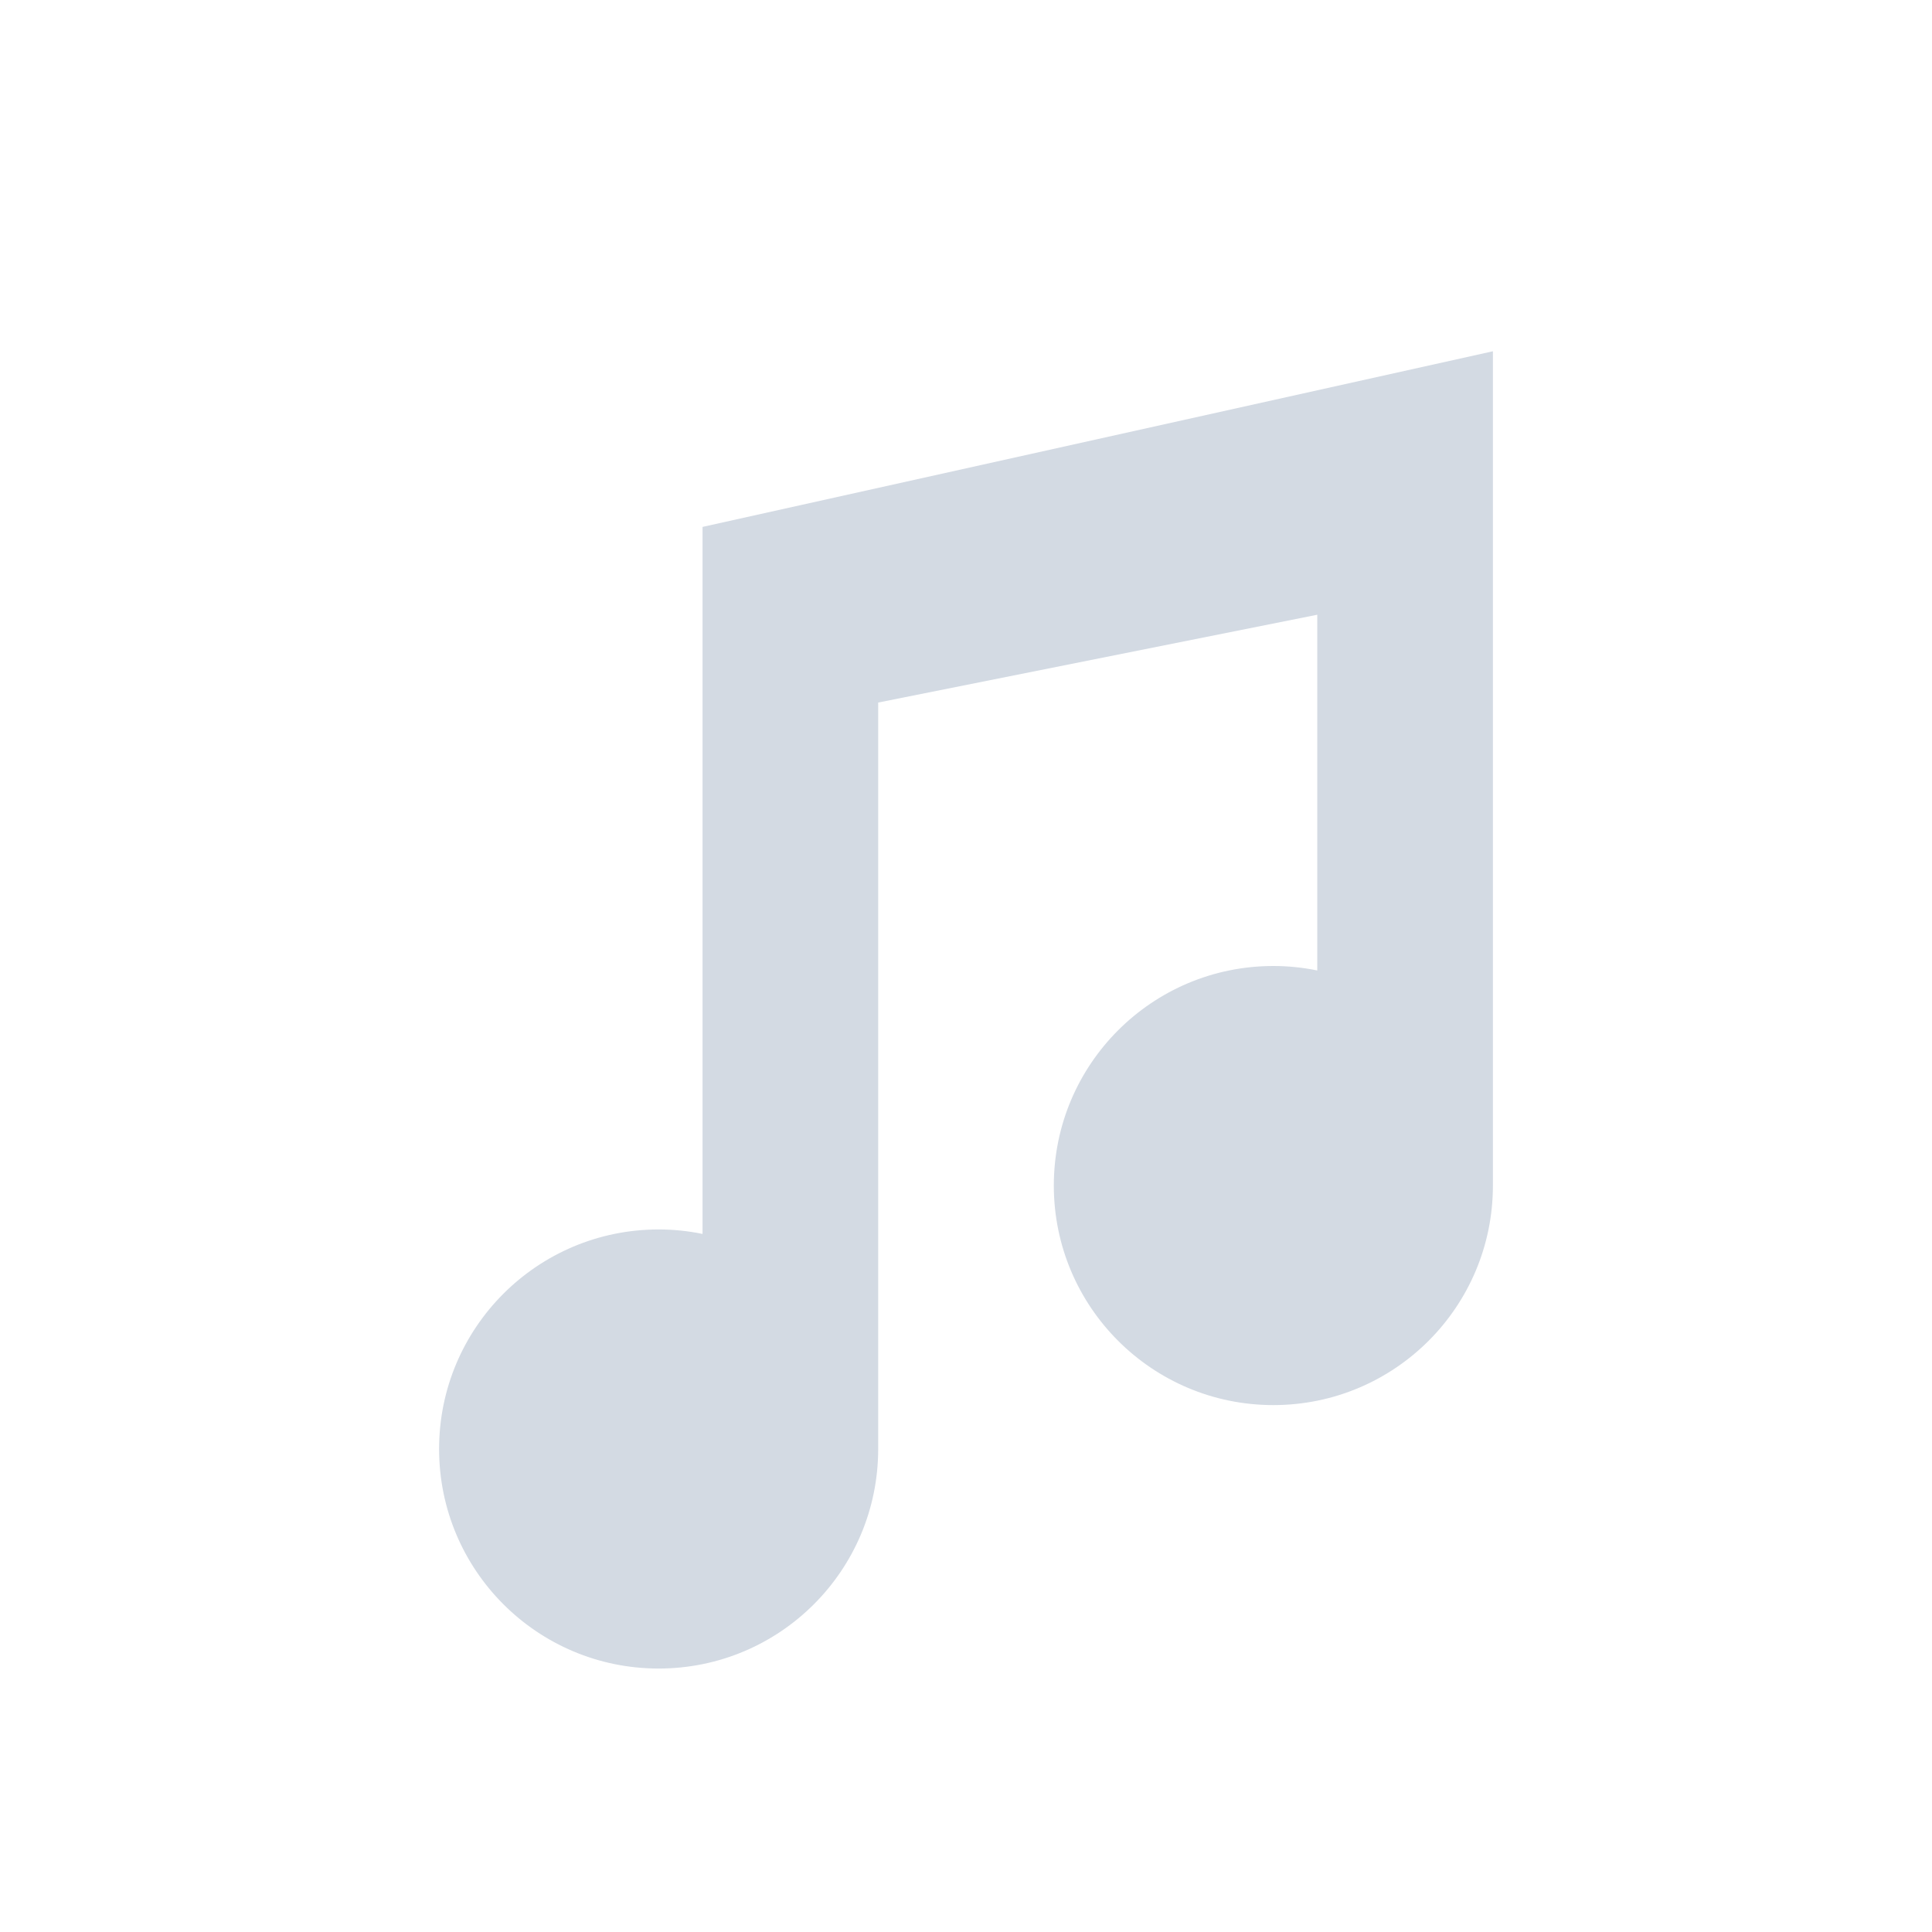
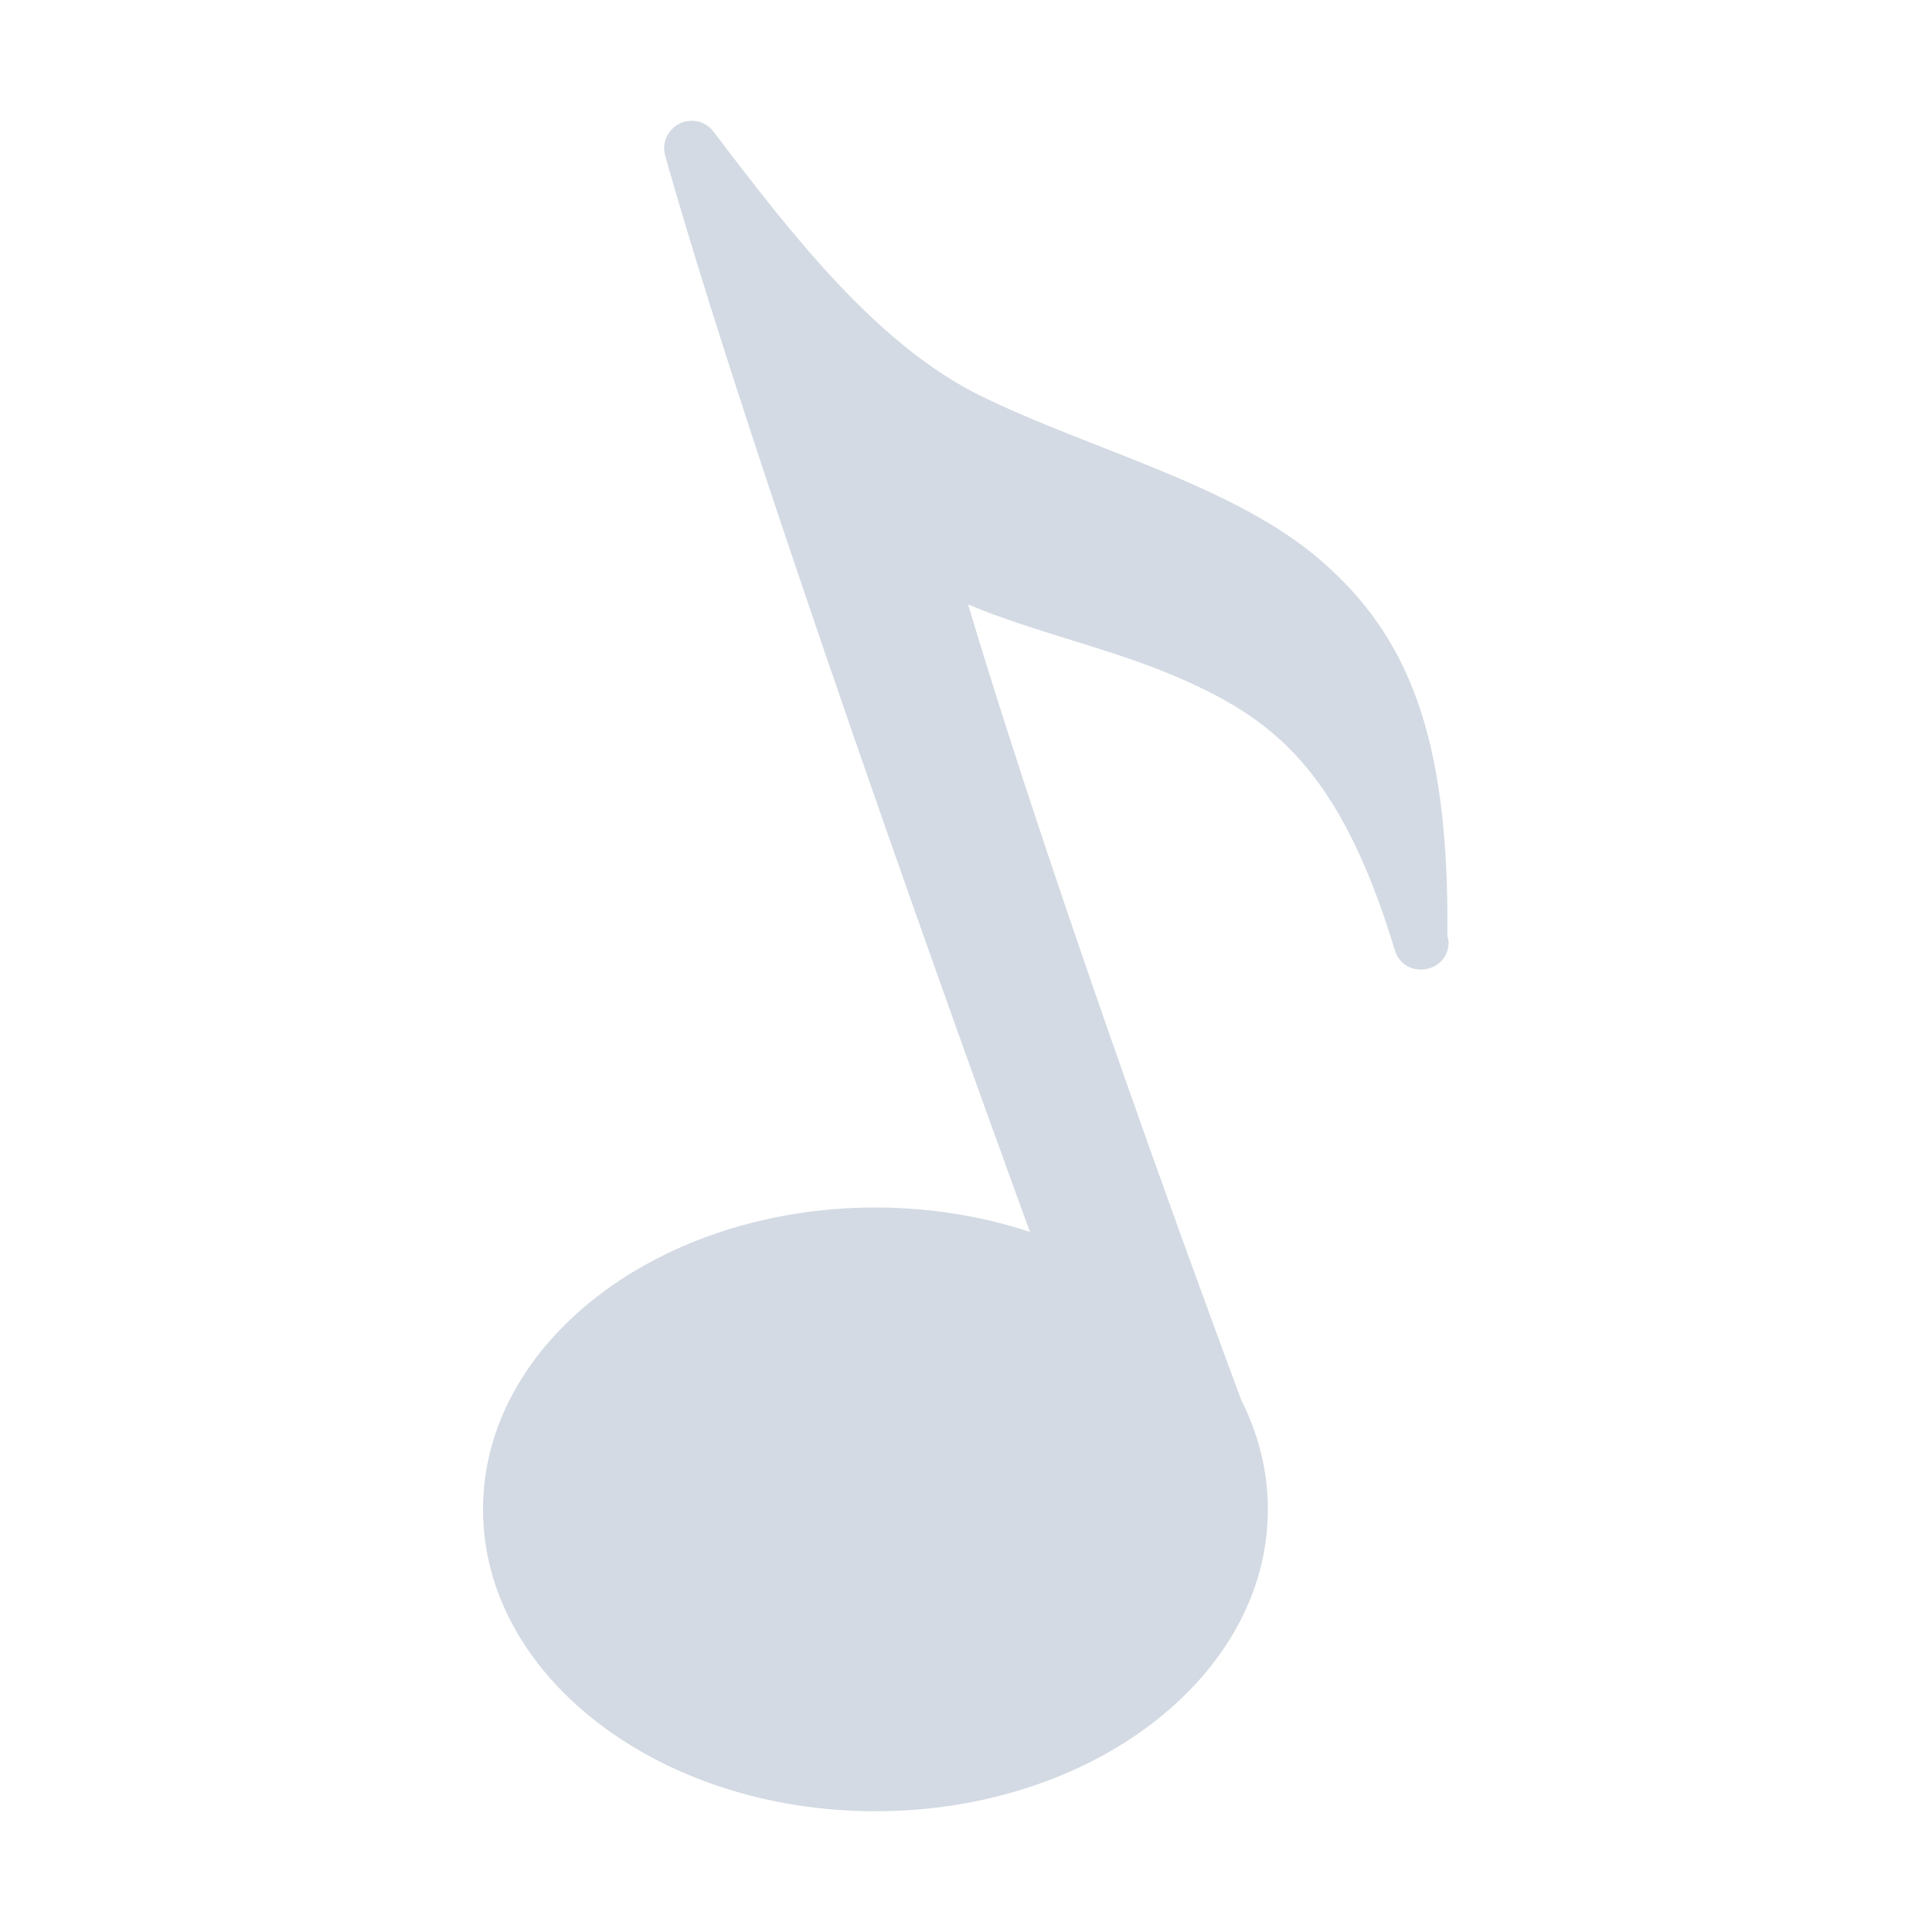
- <svg xmlns="http://www.w3.org/2000/svg" id="svg2817" width="22" height="22" version="1">
-   <defs id="defs10">
+ <svg xmlns="http://www.w3.org/2000/svg" width="32" height="32" version="1">
+   <defs>
    <style id="current-color-scheme" type="text/css">
-    .ColorScheme-Text { color:#d3dae3; } .ColorScheme-Highlight { color:#5294e2; } .ColorScheme-ButtonBackground { color:#d3dae3; }
+    .ColorScheme-Background {color:#2f343f; } .ColorScheme-ButtonBackground { color:#444a58; } .ColorScheme-Highlight { color:#5294e2; } .ColorScheme-Text { color:#d3dae3; } .ColorScheme-NegativeText { color:#f44336; } .ColorScheme-PositiveText { color:#4caf50; } .ColorScheme-NeutralText { color:#ff9800; }
  </style>
  </defs>
+   <g id="22-22-juk" transform="translate(27,5)">
+     <rect style="opacity:0.001" width="22" height="22" x="5" y="5" />
+     <path style="fill:currentColor" class="ColorScheme-Text" d="m 14.191,8 c -0.009,-9.76e-5 -0.016,0.001 -0.025,0.002 -0.164,0.013 -0.275,0.172 -0.23,0.33 0.918,3.245 2.695,9.477 2.807,9.867 A 3.5,3 0 0 0 15.5,18 3.5,3 0 0 0 12,21 3.5,3 0 0 0 15.5,24 3.5,3 0 0 0 19,21 3.5,3 0 0 0 18.969,20.619 c -0.001,-0.024 0.01,-0.043 0.002,-0.068 0,0 -1.245,-4.881 -2.168,-7.973 0.654,0.274 1.107,0.424 1.752,0.713 0.83,0.371 1.479,0.835 2,2.559 0.087,0.282 0.501,0.225 0.51,-0.07 6.87e-4,-0.033 -0.012,-0.047 -0.012,-0.08 0,0 0,-0.002 0,-0.002 0.018,-1.878 -0.376,-2.818 -1.188,-3.527 -0.826,-0.722 -1.893,-1.051 -2.941,-1.564 C 15.951,10.129 15.15,9.101 14.395,8.104 14.347,8.04 14.271,8.002 14.191,8 Z" />
+   </g>
  <g id="juk">
-     <rect id="rect4552" width="22" height="22" x="0" y="0" style="opacity:0.001;fill:currentColor;fill-opacity:1;stroke:none;stroke-width:1;stroke-linecap:round;stroke-linejoin:round;stroke-miterlimit:4;stroke-dasharray:none;stroke-opacity:1" />
-     <g id="g4560" transform="translate(0,7)">
-       <path id="path4351" class="ColorScheme-Text" d="M 8,-1 8,1 8,7.051 C 7.835,7.017 7.668,7 7.5,7 6.119,7 5,8.119 5,9.5 5,10.881 6.119,12 7.5,12 8.881,12 10,10.881 10,9.5 L 10,1 15,0 15,4.051 C 14.835,4.017 14.668,4 14.5,4 13.119,4 12,5.119 12,6.5 12,7.881 13.119,9 14.5,9 15.881,9 17,7.881 17,6.5 L 17,0 17,-3 Z" style="opacity:1;fill:currentColor;fill-opacity:1;stroke:none;stroke-width:3;stroke-linecap:round;stroke-linejoin:round;stroke-miterlimit:4;stroke-dasharray:none;stroke-opacity:1" />
-     </g>
+     <rect style="opacity:0.001" width="32" height="32" x="0" y="0" />
+     <path style="fill:currentColor" class="ColorScheme-Text" d="M 11.467 2 C 11.451 2 11.436 2.001 11.42 2.002 C 11.133 2.025 10.939 2.305 11.018 2.582 C 12.674 8.437 17.053 20.387 17.053 20.387 C 17.055 20.394 17.062 20.399 17.064 20.406 A 6.5 5 0 0 0 14.5 20 A 6.5 5 0 0 0 8 25 A 6.5 5 0 0 0 14.5 30 A 6.5 5 0 0 0 21 25 A 6.5 5 0 0 0 20.559 23.188 A 6.5 5 0 0 0 20.557 23.184 C 20.12 22.009 17.523 14.995 16.035 10.012 C 17.179 10.492 18.472 10.755 19.602 11.26 C 21.053 11.909 22.19 12.72 23.102 15.736 C 23.254 16.23 23.979 16.132 23.994 15.615 C 23.995 15.557 23.972 15.532 23.973 15.475 L 23.975 15.475 C 23.974 15.473 23.973 15.472 23.973 15.471 C 24.004 12.185 23.316 10.539 21.896 9.299 C 20.452 8.036 18.082 7.458 16.248 6.559 C 14.546 5.724 13.142 3.927 11.82 2.182 C 11.737 2.07 11.606 2.004 11.467 2 z" />
  </g>
</svg>
